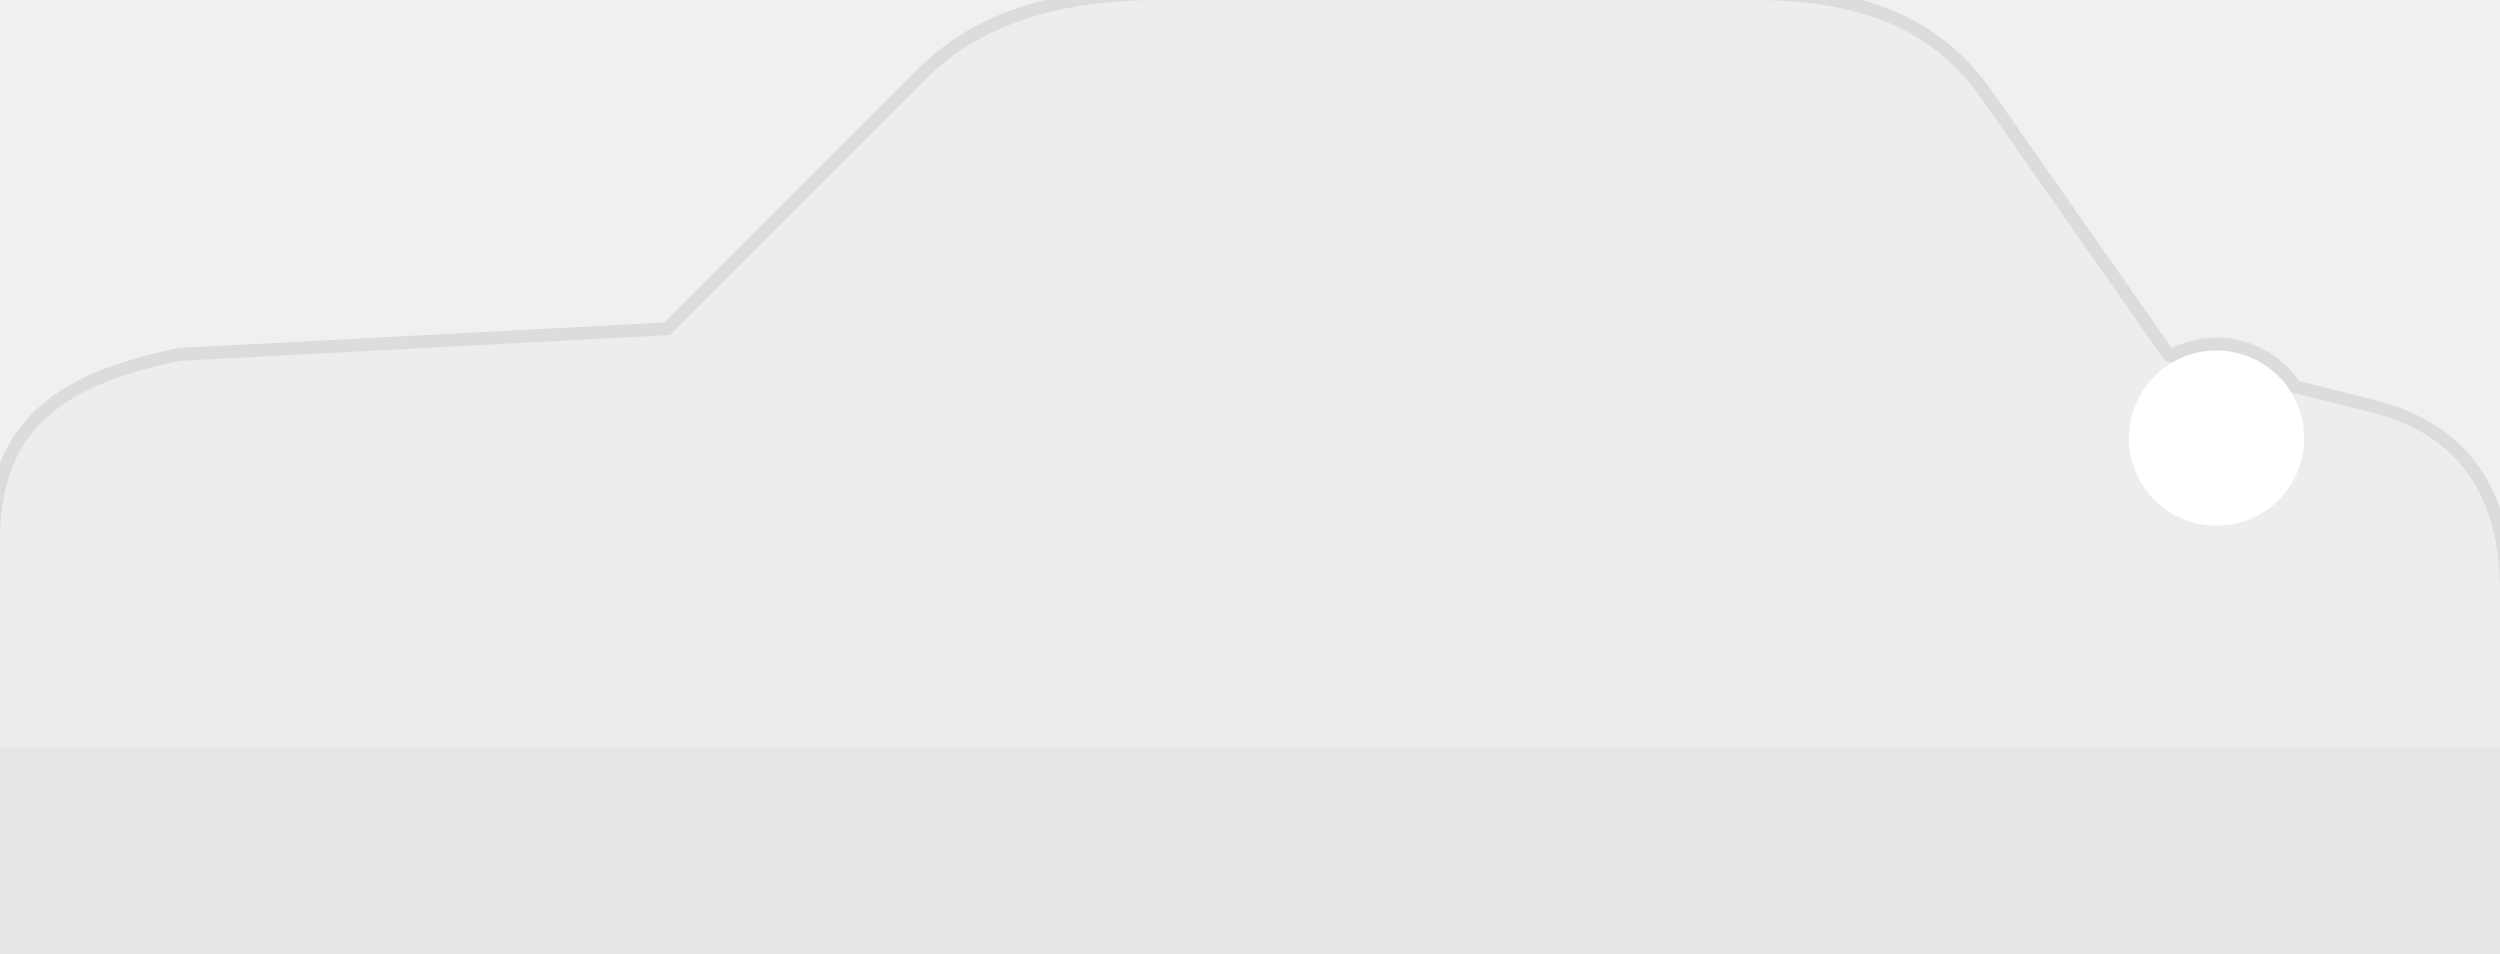
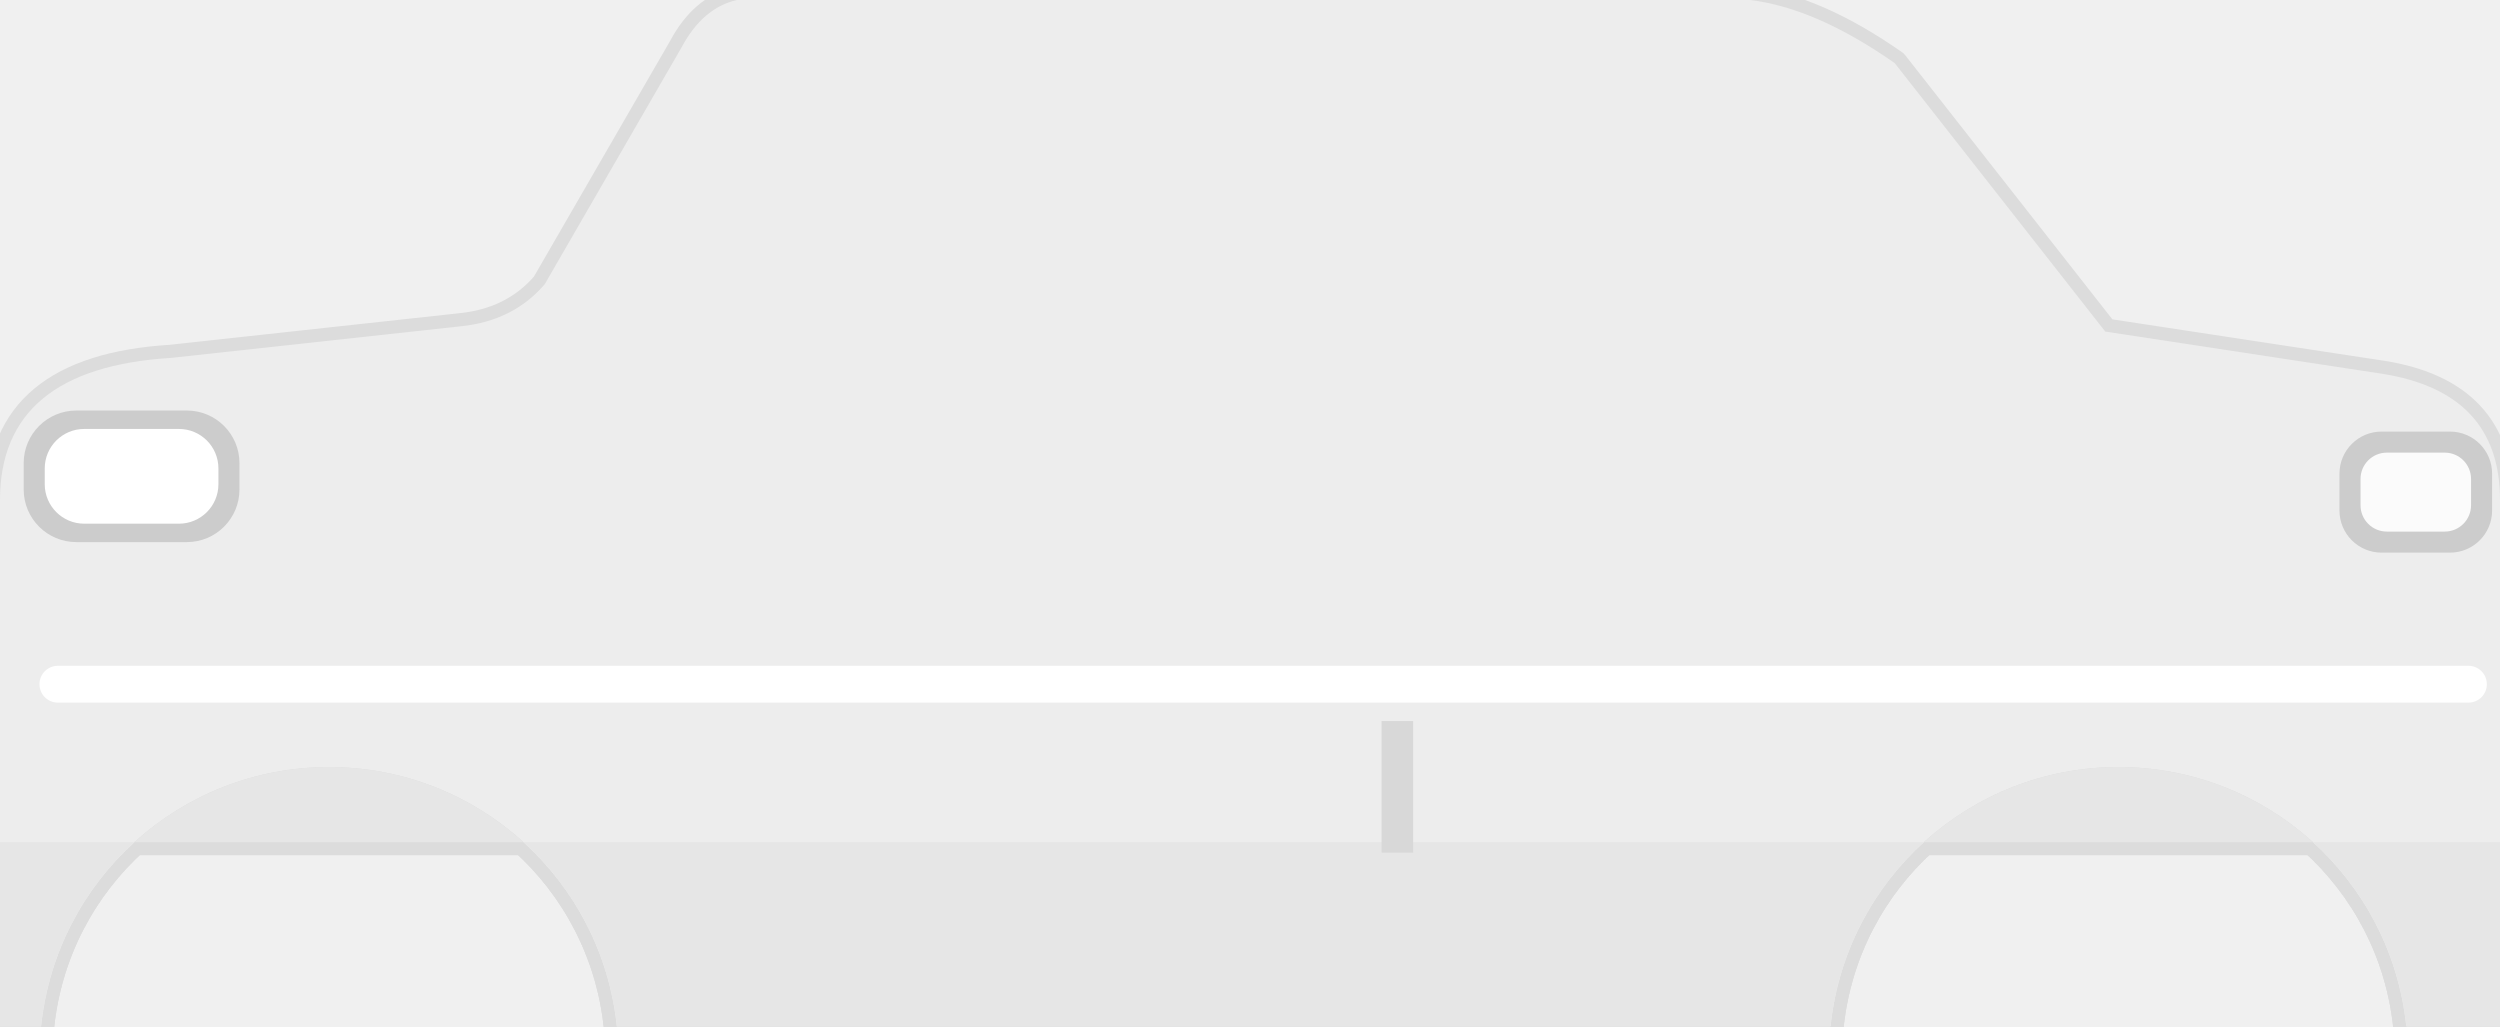
- <svg xmlns="http://www.w3.org/2000/svg" width="291" height="111" viewBox="2 1 97 37">
-   <g id="paperscrape-outline" fill="#dcdcdc" stroke="#dcdcdc" stroke-width="1.0" stroke-linejoin="round" stroke-linecap="round">
-     <path d="M2 38 L2 22 C2 18 4 16 9 15 L28 14 L38 4 C40 2 43 1 47 1 L70 1 C74 1 77 2 79 5 L86 15 L94 17 C98 18 99 21 99 24 L99 38 Z" />
-     <path d="M2 30 L99 30 L99 38 L2 38 Z" />
-     <circle cx="88" cy="18" r="3.4" />
+ <svg xmlns="http://www.w3.org/2000/svg" width="285" height="117" viewBox="-46.5 -13 95 39">
+   <g fill="#dcdcdc" stroke="#dcdcdc" stroke-width="1.0" stroke-linejoin="round" stroke-linecap="round">
+     <path d="M-46.5 26 L-46.5 6 Q-46.5 1 -40 0.6 L-29 -0.6 Q-27 -0.8 -25.8 -2.2 L-20.6 -11.2 Q-19.8 -12.7 -18.5 -13 L20 -13 Q22.5 -12.7 25.5 -10.6 L33.5 -0.4 L44 1.2 Q48.5 1.9 48.5 6 L48.5 26 L44.94 26 A11 11 0 0 0 23.06 26 L-23.06 26 A11 11 0 0 0 -44.94 26 L-46.5 26 Z" />
+     <path d="M-46.5 19 L48.5 19 L48.5 26 L44.94 26 A11 11 0 0 0 23.06 26 L-23.06 26 A11 11 0 0 0 -44.94 26 L-46.5 26 Z" />
  </g>
-   <path d="M2 38 L2 22 C2 18 4 16 9 15 L28 14 L38 4 C40 2 43 1 47 1 L70 1 C74 1 77 2 79 5 L86 15 L94 17 C98 18 99 21 99 24 L99 38 Z" fill="#ededed" />
-   <path d="M2 30 L99 30 L99 38 L2 38 Z" fill="#e6e6e6" />
-   <circle cx="88" cy="18" r="3.4" fill="#ffffff" />
+   <path d="M-46.5 26 L-46.5 6 Q-46.5 1 -40 0.6 L-29 -0.6 Q-27 -0.8 -25.8 -2.2 L-20.6 -11.2 Q-19.8 -12.7 -18.5 -13 L20 -13 Q22.5 -12.7 25.5 -10.6 L33.5 -0.4 L44 1.2 Q48.5 1.9 48.5 6 L48.5 26 L44.94 26 A11 11 0 0 0 23.06 26 L-23.06 26 A11 11 0 0 0 -44.94 26 L-46.5 26 Z" fill="#ededed" />
+   <path d="M-46.5 19 L48.5 19 L48.5 26 L44.94 26 A11 11 0 0 0 23.06 26 L-23.06 26 A11 11 0 0 0 -44.94 26 L-46.5 26 Z" fill="#e6e6e6" />
+   <rect x="-45" y="12.3" width="93" height="1.4" rx="0.7" fill="#ffffff" />
+   <rect x="6" y="14.4" width="1.2" height="5" fill="#d8d8d8" />
+   <rect x="-45.6" y="2.6" width="8.2" height="5" rx="2" fill="#cccccc" />
+   <rect x="-44.8" y="3.3" width="6.6" height="3.6" rx="1.5" fill="#ffffff" />
+   <rect x="42.4" y="3.4" width="5.8" height="4.6" rx="1.6" fill="#cccccc" />
+   <rect x="43.2" y="4.2" width="4.2" height="3" rx="1" fill="#fbfbfb" />
</svg>
